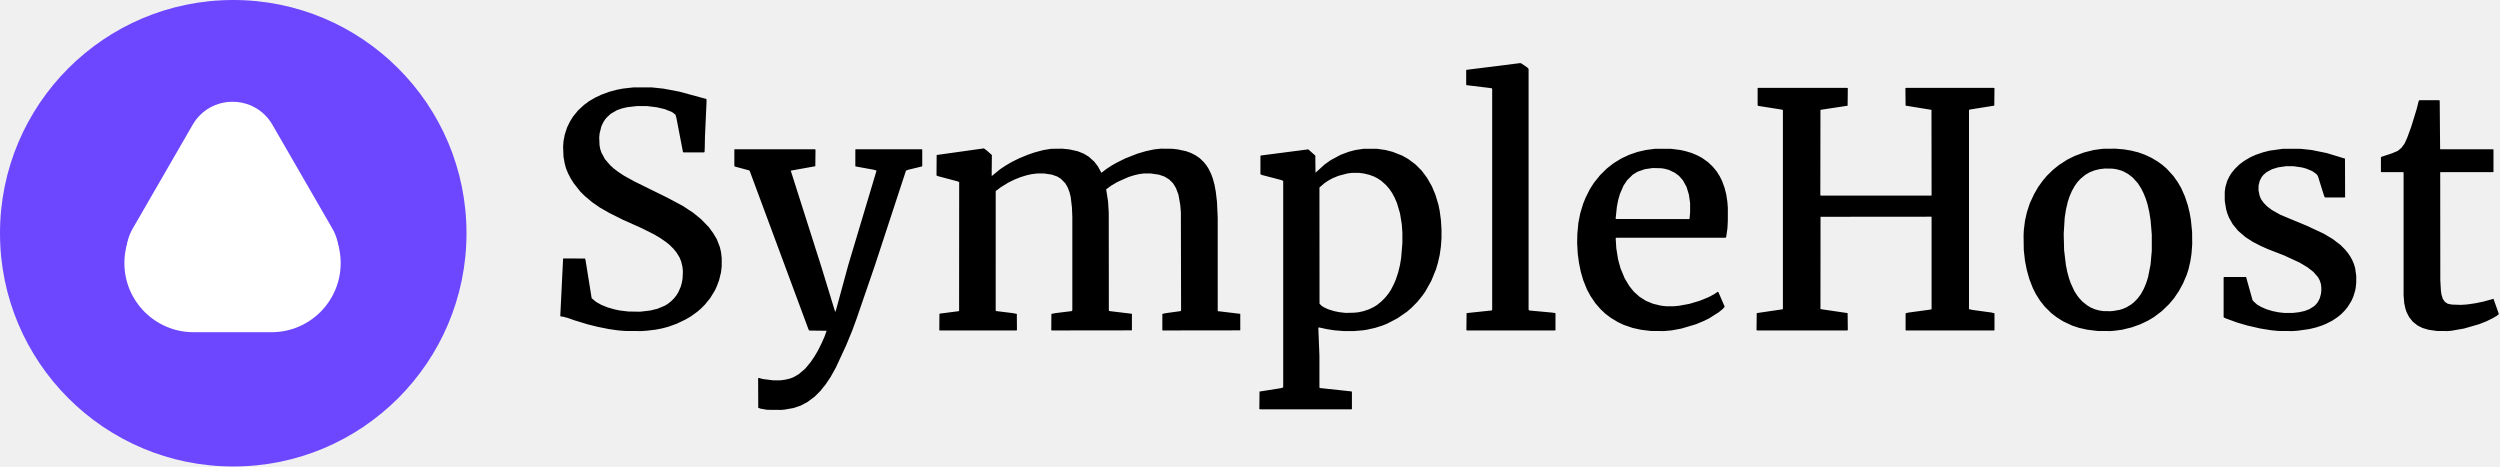
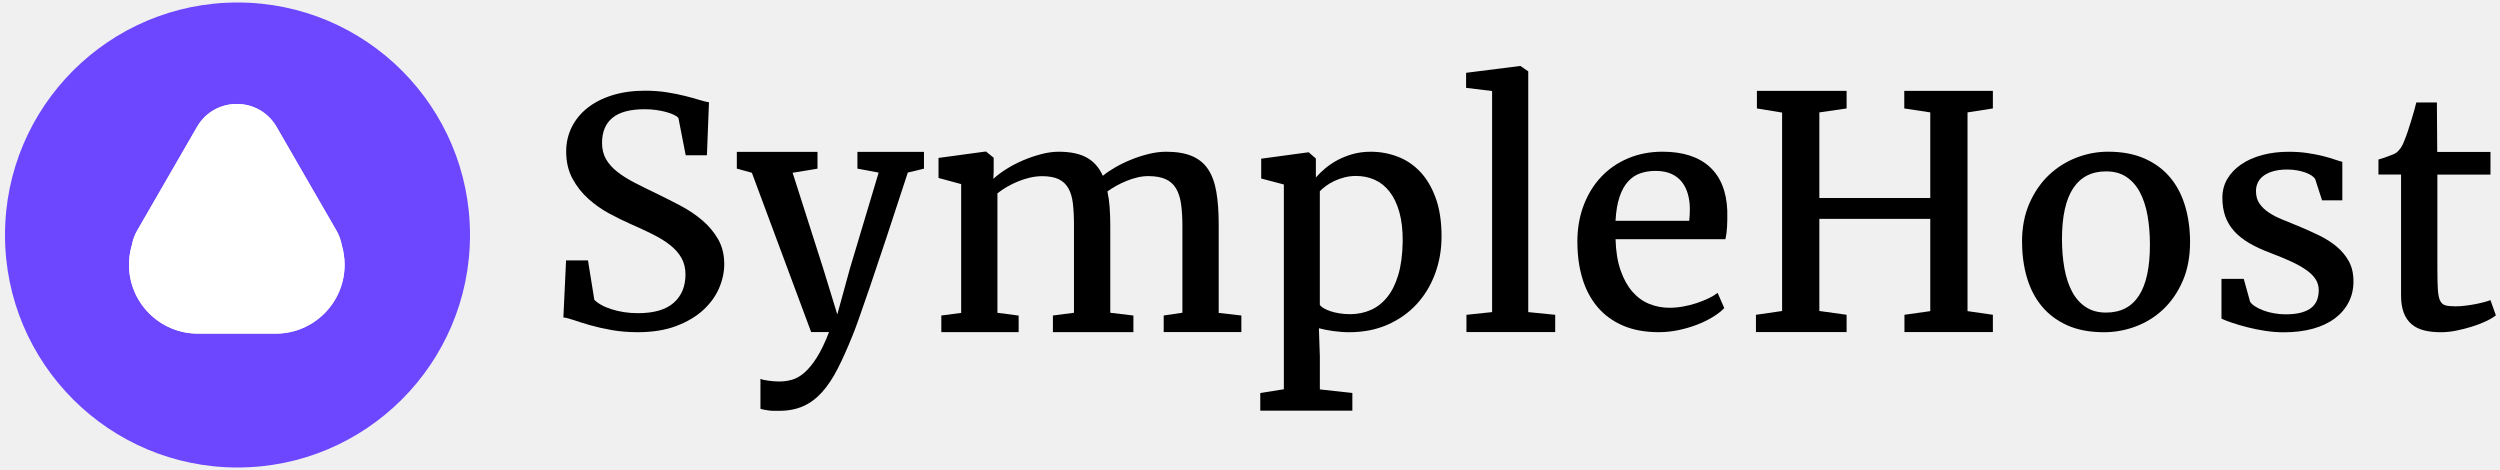
- <svg xmlns="http://www.w3.org/2000/svg" width="996.8" height="186" viewBox="0 0 996.8 186" role="img" aria-label="SympleHost">
-   <g transform="scale(0.563636)">
-     <circle cx="165" cy="165" r="165" fill="#6C47FF" />
-     <path d="M136.262 88.3C148.812 66.567 180.188 66.567 192.738 88.3L235.095 161.65C247.646 183.383 231.958 210.55 206.857 210.55H122.143C97.042 210.55 81.355 183.383 93.905 161.65L136.262 88.3Z" fill="#fff" />
-     <path d="M88 186.1C88 159.093 109.898 137.2 136.91 137.2H192.09C219.102 137.2 241 159.093 241 186.1C241 213.107 219.102 235 192.09 235H136.91C109.898 235 88 213.107 88 186.1Z" fill="#fff" />
+ <svg xmlns="http://www.w3.org/2000/svg" id="Primary-Colored" viewBox="0 0 1000 188">
+   <defs>
+     <style>
+       .cls-1 {
+         fill: #6c47ff;
+       }
+ 
+       .cls-2 {
+         fill: #fff;
+       }
+     </style>
+   </defs>
+   <g>
+     <path class="cls-1" d="M95,1C43.64,1,2,42.64,2,94s41.64,93,93,93,93-41.64,93-93S146.36,1,95,1ZM110.27,133.45h-31.1c-15.23,0-27.57-12.34-27.57-27.56,0-2.72.39-5.34,1.13-7.82.37-2.01,1.08-4.02,2.2-5.96l23.87-41.34c7.07-12.25,24.76-12.25,31.83,0l23.87,41.34c1.12,1.93,1.84,3.94,2.2,5.96.73,2.48,1.13,5.11,1.13,7.82,0,15.22-12.34,27.56-27.57,27.56Z" />
+     <path class="cls-2" d="M134.51,92.11l-23.87-41.34c-7.07-12.25-24.76-12.25-31.83,0l-23.87,41.34c-1.12,1.93-1.84,3.94-2.2,5.96-.73,2.48-1.13,5.11-1.13,7.82,0,15.22,12.34,27.56,27.57,27.56h31.1c15.23,0,27.57-12.34,27.57-27.56,0-2.72-.39-5.34-1.13-7.82-.37-2.01-1.08-4.02-2.2-5.96Z" />
  </g>
-   <path d="M620.04 131.76L585 131.76L584.68 131.64L584.76 124.84L594.60 123.80L594.84 123.75L594.96 123.48L594.96 35.40L594.84 35.24L594.12 35.09L584.76 33.96L584.60 33.72L584.60 27.96L584.76 27.84L606.12 25.16L606.60 25.29L609 26.93L609.48 27.48L609.48 123.48L609.72 123.79L618.60 124.61L620.04 124.80L620.20 124.92L620.20 131.64ZM257.64 131.88L255.72 132L249.24 131.96L246.36 131.72L242.76 131.21L238.20 130.29L234.36 129.33L228.84 127.65L226.44 126.79L224.52 126.28L223.56 126.17L223.40 125.88L224.52 103.05L233.27 103.08L233.48 103.80L235.91 118.92L237.72 120.41L239.88 121.61L242.28 122.57L244.92 123.33L247.08 123.79L250.44 124.20L255.24 124.28L259.32 123.80L262.20 123.09L265.08 121.88L266.28 121.15L267.58 120.12L268.78 118.92L269.72 117.72L270.46 116.52L271.41 114.36L271.88 112.68L272.16 111L272.28 108.12L272.12 106.44L271.61 104.28L270.92 102.60L269.74 100.68L268.44 99.10L266.76 97.46L265.56 96.51L263.16 94.84L260.76 93.43L255.96 91.03L248.28 87.58L243 84.94L239.16 82.75L236.04 80.57L233.16 78.15L231.43 76.44L228.77 73.08L227.56 71.16L226.44 69L225.67 67.08L225.15 65.16L224.68 62.52L224.52 58.44L224.68 56.28L225.19 53.64L226.13 50.76L227.31 48.36L228.52 46.44L230.47 44.04L232.92 41.78L234.84 40.37L237.24 38.95L239.88 37.71L243 36.57L245.88 35.80L248.28 35.33L252.60 34.84L259.80 34.84L264.60 35.35L270.84 36.53L281.67 39.48L281.72 40.44L281.08 54.60L281 58.92L280.92 60.60L280.68 60.76L272.52 60.76L272.31 60.60L269.72 47.16L269.33 45.72L267.96 44.68L265.08 43.53L261.96 42.79L257.88 42.28L254.04 42.28L249.96 42.76L247.80 43.29L245.88 43.99L243.48 45.40L242.04 46.73L241.25 47.64L240.50 48.84L239.81 50.28L239.08 53.16L238.92 54.84L239.05 57.96L239.32 59.40L239.79 60.84L241.23 63.48L243.29 65.88L244.68 67.15L246.60 68.60L248.76 70.03L253.08 72.41L266.04 78.79L272.28 82.12L276.36 84.81L279.48 87.34L282.65 90.60L284.39 93L285.82 95.40L287.02 98.52L287.47 100.44L287.76 102.84L287.76 106.20L287.48 108.60L286.71 111.72L285.82 114.12L285.05 115.80L283.13 118.92L280.97 121.56L279.48 123.05L278.04 124.29L275.40 126.19L273.24 127.44L269.88 129.05L266.52 130.27L263.88 130.97L261.24 131.47ZM795.24 131.64L795 131.76L759.96 131.76L759.80 131.64L759.80 124.92L760.92 124.63L768.84 123.56L770.04 123.36L770.16 123.24L770.16 86.52L770.04 86.40L725.88 86.44L725.85 123.24L736.68 124.84L736.76 131.64L736.44 131.76L700.68 131.76L700.36 131.64L700.44 124.84L710.76 123.32L710.88 123L710.88 44.04L710.76 43.80L710.52 43.72L700.92 42.20L700.80 41.88L700.80 35.16L700.92 35.04L736.44 35.04L736.76 35.16L736.68 42.15L725.85 43.80L725.80 77.88L726.12 78L770.04 78L770.16 77.88L770.12 43.80L759.80 42.12L759.72 35.16L759.96 35.04L795 35.04L795.24 35.16L795.16 42.12L785.40 43.68L785.13 43.80L785.08 44.04L785.08 123.24L786.36 123.56L794.04 124.61L795.24 124.92ZM977.40 131.88L975.96 132L971.64 131.96L968.28 131.48L965.88 130.76L963.96 129.80L962.04 128.28L960.52 126.36L959.55 124.44L959.07 123L958.61 120.84L958.36 117.72L958.36 68.76L958.20 68.64L949.56 68.64L949.32 68.52L949.32 62.76L949.56 62.52L953.64 61.17L956.04 60.17L957.53 58.92L958.75 57.24L959.74 55.08L961.41 50.52L963.55 43.56L964.41 40.20L964.68 39.96L972.60 39.96L972.76 40.20L972.92 59.40L973.08 59.52L993.96 59.52L994.20 59.64L994.20 68.52L993.96 68.64L973.08 68.64L972.96 68.76L973 111.72L973.25 116.04L973.48 117.48L973.99 119.16L974.83 120.36L975.96 121.11L977.64 121.44L981.24 121.56L983.64 121.40L987 120.91L990.36 120.21L994.20 119.13L996.33 125.16L996.12 125.48L995.40 125.99L993.96 126.84L991.32 128.14L988.44 129.27L982.44 131ZM494.52 131.72L463.56 131.76L463.44 131.64L463.46 125.16L464.76 124.87L470.76 124.04L470.92 123.72L470.84 84.60L470.60 81.72L469.87 77.64L468.89 75L467.71 73.08L466.20 71.57L464.28 70.39L462.12 69.65L458.76 69.16L456.12 69.16L454.20 69.41L452.28 69.86L449.88 70.61L445.56 72.55L443.16 73.95L441.05 75.48L441.80 80.28L442.08 84.84L442.12 123.72L442.20 123.96L442.44 124.04L451.32 125.11L451.32 131.72L419.40 131.76L419.16 131.64L419.21 125.16L420.84 124.84L427.32 124.04L427.56 123.72L427.56 86.52L427.40 82.68L426.92 78.60L426.45 76.68L425.72 74.76L424.75 73.08L423 71.30L421.56 70.39L419.40 69.63L416.28 69.16L413.64 69.16L411.48 69.41L409.32 69.89L406.92 70.63L404.52 71.59L402.12 72.76L399 74.67L397.01 76.20L397 123.72L397.08 123.96L397.32 124.04L403.80 124.84L405.43 125.16L405.48 131.64L405.24 131.76L374.76 131.76L374.52 131.64L374.57 125.16L374.76 125.04L382.20 124.08L382.41 123.96L382.44 72.60L381.72 72.29L374.04 70.25L373.40 69.96L373.46 61.80L392.28 59.16L393.24 59.83L395.48 61.80L395.40 70.08L395.64 70.04L398.76 67.48L400.92 66.04L403.32 64.63L406.20 63.19L409.80 61.70L412.44 60.79L416.04 59.83L419.16 59.33L423.48 59.28L426.36 59.56L429.72 60.31L432.12 61.27L434.04 62.43L436.30 64.44L437.76 66.36L439.08 68.79L439.32 68.79L441 67.47L443.16 66.05L445.32 64.82L448.68 63.16L453.48 61.27L456.84 60.28L460.20 59.56L462.84 59.28L467.40 59.32L469.56 59.56L472.92 60.29L474.84 60.98L476.76 61.96L478.44 63.14L480.02 64.68L481.16 66.12L481.90 67.32L482.85 69.24L483.57 71.16L484.28 73.80L484.76 76.44L485.24 80.52L485.52 86.76L485.53 123.96L485.64 124.07L494.52 125.13ZM538.92 163.20L502.44 163.20L502.12 163.08L502.20 156.12L510.84 154.75L511.64 154.44L511.64 72.12L510.84 71.78L503.16 69.77L502.56 69.48L502.56 62.28L502.68 62.01L521.64 59.55L524.44 62.04L524.52 68.87L528.12 65.61L530.52 63.88L534.60 61.70L537.72 60.53L540.36 59.83L543.72 59.32L549 59.32L552.36 59.80L555.24 60.53L559.08 62.04L561.48 63.39L564.36 65.54L566.86 68.04L569.01 70.92L570.92 74.28L572.33 77.64L573.56 81.72L574.04 84.12L574.52 87.72L574.76 91.56L574.76 94.92L574.52 98.28L574.04 101.64L573.33 104.76L572.55 107.40L570.69 111.96L568.27 116.28L567.08 117.96L565.13 120.36L562.92 122.62L561 124.28L557.16 126.93L553.08 129.05L551.16 129.82L548.28 130.73L544.92 131.48L543.24 131.72L539.88 132L535.80 132L532.20 131.72L529.08 131.24L525.96 130.56L525.64 130.68L526.08 141.72L526.08 154.44L526.20 154.68L526.68 154.76L538.92 156.07L539.04 156.36L539.04 163.08ZM664.92 131.88L663.48 132L658.20 131.96L654.36 131.49L651 130.76L647.40 129.53L645 128.38L642.12 126.63L639.96 124.97L638.04 123.14L636.07 120.84L634.12 117.96L632.71 115.32L631.27 111.72L630.29 108.36L629.56 104.76L629.08 101.16L628.84 96.84L628.92 93.24L629.32 88.92L630.07 85.08L631.23 81.24L632.20 78.84L633.88 75.48L635.56 72.84L638.04 69.77L640.68 67.18L643.32 65.11L646.44 63.19L649.56 61.73L652.92 60.57L656.28 59.80L659.88 59.33L666.12 59.32L669.96 59.80L672.12 60.28L674.52 61.01L676.68 61.92L678.60 62.93L681 64.63L682.92 66.46L684.43 68.28L685.65 70.20L686.61 72.12L687.58 74.76L688.27 77.40L688.75 80.52L688.92 82.92L688.92 87.96L688.76 91.08L688.27 94.44L688.17 94.68L687.96 94.80L644.52 94.80L644.20 94.92L644.45 99L645.14 103.32L646.11 106.92L647.80 111L649.69 114.12L651.43 116.28L653.64 118.27L656.28 119.96L659.16 121.13L662.28 121.88L664.44 122.12L667.32 122.12L669.48 121.91L673.56 121.16L677.64 119.95L681.24 118.49L683.40 117.34L684.84 116.38L685.08 116.38L685.18 116.52L687.67 122.28L687 123.10L685.32 124.49L681.48 126.92L679.56 127.88L676.20 129.29L670.44 131L666.60 131.72ZM843 131.88L841.56 132L836.28 131.96L832.20 131.45L829.08 130.76L826.20 129.81L822.60 128.12L819.96 126.45L817.80 124.76L815.30 122.28L813.40 119.88L811.73 117.24L810.52 114.84L809.13 111.24L808.12 107.64L807.41 104.04L806.92 99.72L806.84 93.96L806.93 91.80L807.41 87.96L808.17 84.60L809.35 81L811.03 77.40L812.69 74.52L814.60 71.88L816.12 70.10L818.52 67.75L820.92 65.81L824.28 63.64L827.16 62.21L831 60.77L834.84 59.81L838.44 59.32L843.48 59.28L846.84 59.56L849.72 60.04L852.60 60.76L855.24 61.71L857.88 62.95L860.28 64.37L862.20 65.78L863.88 67.22L866.60 70.20L868.29 72.60L869.69 75L871.18 78.36L872.36 81.96L873.05 84.84L873.56 87.72L874.04 92.52L874.08 97.32L873.80 101.16L873.32 104.28L872.59 107.40L871.89 109.56L870.46 112.92L868.77 116.04L866.83 118.92L864.84 121.27L861.96 124.06L858.84 126.41L856.44 127.85L853.32 129.33L849.96 130.53L846.12 131.47ZM915.96 131.88L914.04 132L908.52 131.96L905.88 131.72L901.32 131L896.04 129.79L891.96 128.59L887.40 126.93L886.71 126.60L886.60 126.36L886.60 110.76L886.65 110.52L886.92 110.44L895.56 110.45L898.13 119.64L898.44 120.07L899.88 121.39L901.56 122.38L903.72 123.31L906.12 124.04L908.52 124.52L910.68 124.76L914.28 124.76L916.68 124.49L918.84 124.01L920.76 123.29L922.68 122.09L923.48 121.32L924.21 120.36L924.94 118.92L925.40 117.24L925.56 115.80L925.56 114.60L925.37 113.16L924.89 111.72L924.23 110.52L922.44 108.46L920.04 106.57L916.92 104.71L910.68 101.83L904.20 99.31L901.56 98.14L898.20 96.41L895.32 94.54L892.39 92.04L890.23 89.40L888.74 86.76L888.07 85.08L887.59 83.40L887.08 80.28L887.04 79.32L887.05 76.44L887.32 74.52L888.03 72.12L888.84 70.44L889.73 69L891.10 67.32L892.92 65.55L894.84 64.12L897.24 62.71L899.40 61.73L902.28 60.74L904.92 60.07L910.20 59.33L917.16 59.32L921.72 59.81L927.72 61.03L934.99 63.24L935.04 78.60L934.92 78.72L927 78.72L926.67 78.12L924.19 70.20L923.64 69.43L921.96 68.23L919.56 67.23L917.88 66.77L914.52 66.28L911.40 66.28L908.28 66.74L905.88 67.48L903.72 68.65L902.47 69.72L901.72 70.68L900.99 72.12L900.53 74.04L900.52 75.96L900.98 78.12L901.48 79.32L901.95 80.04L902.68 81L903.96 82.30L905.88 83.75L909.24 85.64L919.80 90.03L926.52 93.16L930.12 95.31L933.24 97.70L935.01 99.48L936.19 100.92L937.16 102.36L937.93 103.80L938.55 105.24L939.05 106.92L939.48 110.04L939.48 112.68L939.29 114.60L939.07 115.80L938.35 118.20L937.61 119.88L936.15 122.28L935 123.72L933.48 125.26L932.04 126.44L929.88 127.88L927.48 129.10L925.80 129.79L923.64 130.51L920.76 131.21ZM312.84 163.32L311.40 163.44L305.88 163.40L303.24 162.94L302.33 162.60L302.28 150.84L302.52 150.68L304.20 151.13L308.28 151.64L311.16 151.64L313.08 151.39L315 150.93L316.20 150.48L318.36 149.27L321.05 147L323.23 144.36L324.70 142.20L326.12 139.80L327.56 136.92L328.73 134.28L329.59 131.88L322.68 131.80L322.39 131.40L298.97 68.28L298.68 67.93L293.16 66.45L292.92 66.36L292.80 66.12L292.80 59.64L292.92 59.52L324.84 59.52L325.16 59.64L325.08 66.28L315.29 68.04L327.51 106.44L333 124.37L333.31 123.72L338.21 105.72L349.49 68.04L348.60 67.72L341.16 66.36L341.04 66.12L341.04 59.64L341.16 59.52L367.56 59.52L367.72 59.64L367.72 66.12L367.60 66.36L362.04 67.71L361.23 68.04L348.87 105.72L341.45 127.32L339.77 131.88L337.40 137.64L333.29 146.52L331.15 150.36L329.21 153.24L327.10 155.88L324.84 158.13L321.96 160.28L319.32 161.69L316.44 162.68ZM673.66 87.24L673.88 84.60L673.88 81L673.40 77.64L672.46 74.52L671 71.88L669.48 70.15L667.80 68.89L665.40 67.73L663.48 67.24L662.28 67.08L658.92 67L655.80 67.47L652.92 68.47L651 69.65L648.75 71.88L647.32 74.04L645.87 77.40L645.19 79.80L644.68 82.44L644.20 87L644.28 87.32L673.32 87.36ZM842.76 123.96L845.16 123.55L846.60 123.08L847.80 122.57L849.72 121.41L850.92 120.46L852.39 118.92L853.63 117.24L854.81 115.08L855.80 112.68L856.47 110.52L857.47 105.48L857.96 99.96L857.96 93.48L857.47 87.72L856.97 84.60L856.27 81.48L855.51 79.08L854.62 76.92L853.65 75L852.41 73.08L850.44 70.87L848.52 69.37L846.84 68.44L845.64 67.95L843.96 67.49L842.28 67.24L839.16 67.20L837 67.47L835.08 67.95L833.16 68.71L831.48 69.69L829.56 71.26L828.33 72.60L827.29 74.04L826.08 76.20L825.15 78.36L824.45 80.52L823.73 83.64L823.24 86.76L822.84 93.24L823 99.72L823.72 105.72L824.25 108.36L824.97 111L825.64 112.92L827.08 116.04L828.31 117.96L829.27 119.16L830.52 120.44L832.44 121.92L833.64 122.62L835.32 123.33L837 123.79L838.68 124.04L841.56 124.08ZM539.88 124.68L541.56 124.52L543.72 124.05L545.88 123.31L547.80 122.38L549 121.64L550.87 120.12L552.50 118.44L553.64 117L554.59 115.56L555.82 113.16L556.53 111.48L557.49 108.60L558.19 105.72L558.67 102.84L559.16 96.84L559.16 92.76L558.92 89.40L558.21 85.08L557.01 81L556.08 78.84L555.05 76.92L553.89 75.24L552.60 73.75L550.68 72.05L549.24 71.11L547.80 70.37L545.88 69.67L543.72 69.16L541.80 68.92L539.16 68.92L537.24 69.16L533.64 70.11L531.24 71.11L529.56 72.04L528.12 73L526.09 74.76L526.12 121.08L526.92 121.90L527.88 122.52L529.56 123.31L531.96 124.05L534.12 124.49L536.52 124.76Z" fill="#000000" fill-rule="evenodd" />
+   <g>
+     <path d="M226.38,104.16h8.81l2.54,15.76c.68.7,1.59,1.38,2.76,2.03,1.16.66,2.5,1.23,4.03,1.72,1.52.49,3.18.88,4.98,1.17,1.8.29,3.69.43,5.67.43,6.42,0,11.2-1.39,14.33-4.17,3.13-2.78,4.69-6.55,4.69-11.33,0-2.47-.53-4.65-1.58-6.54-1.06-1.89-2.56-3.61-4.5-5.15-1.94-1.54-4.28-2.99-7-4.35-2.73-1.36-5.74-2.76-9.03-4.2-2.62-1.15-5.42-2.53-8.4-4.14-2.98-1.6-5.75-3.55-8.3-5.83-2.56-2.28-4.68-4.98-6.37-8.08-1.69-3.11-2.54-6.74-2.54-10.89,0-3.5.74-6.74,2.22-9.72,1.48-2.98,3.58-5.55,6.31-7.71,2.73-2.16,6.03-3.85,9.92-5.06,3.89-1.21,8.26-1.82,13.12-1.82,3.08,0,5.97.21,8.65.63,2.68.42,5.11.91,7.29,1.46,2.18.55,4.08,1.08,5.71,1.58,1.63.51,2.93.82,3.9.95l-.82,21.2h-8.49l-2.92-14.96c-.38-.41-.99-.82-1.84-1.23-.85-.41-1.87-.78-3.07-1.11-1.2-.33-2.54-.59-3.99-.8-1.46-.21-2.97-.31-4.53-.31-5.83,0-10.14,1.14-12.93,3.43-2.79,2.28-4.18,5.63-4.18,10.03,0,2.47.52,4.62,1.55,6.45,1.04,1.83,2.52,3.52,4.47,5.06,1.94,1.54,4.29,3.02,7.04,4.44,2.75,1.42,5.81,2.93,9.19,4.54,3.04,1.48,6.14,3.06,9.29,4.72,3.15,1.67,6.01,3.6,8.59,5.8,2.58,2.2,4.68,4.72,6.31,7.56,1.63,2.84,2.44,6.15,2.44,9.94,0,3.25-.71,6.49-2.12,9.72-1.42,3.23-3.55,6.14-6.4,8.73s-6.45,4.7-10.78,6.33c-4.33,1.62-9.44,2.44-15.31,2.44-3.76,0-7.24-.29-10.43-.86-3.19-.57-6.04-1.21-8.56-1.93-2.52-.72-4.68-1.39-6.5-2.03-1.82-.63-3.23-.99-4.25-1.08l1.08-22.83Z" />
+     <path d="M305.39,151.94c.57.12,1.21.23,1.93.33.72.1,1.46.18,2.22.24.76.06,1.48.09,2.16.09,1.65,0,3.31-.22,4.98-.67,1.67-.45,3.33-1.37,4.98-2.78,1.65-1.4,3.31-3.41,4.98-6.01,1.67-2.61,3.33-6.04,4.98-10.32h-7.16l-23.71-63.71-6.02-1.65v-6.72h32.27v6.72l-9.95,1.65,12.23,38.29,5.64,18.38,5.07-18.45,11.47-38.29-8.49-1.58v-6.72h26.62v6.72l-6.47,1.57c-6.42,19.7-11.48,34.96-15.18,45.79-3.7,10.83-6.03,17.36-7,19.58-1.99,4.94-3.93,9.28-5.83,13.01-1.9,3.73-3.97,6.85-6.21,9.37-2.24,2.51-4.75,4.4-7.54,5.66-2.79,1.26-6.04,1.89-9.76,1.89h-2.06c-.74,0-1.46-.05-2.16-.16-.7-.11-1.33-.21-1.9-.32-.57-.11-1-.22-1.3-.35v-11.99c.25.16.67.3,1.24.42Z" />
+     <path d="M376.55,126.2l7.92-1.04v-51.52l-9.06-2.46v-8.01l18.7-2.54h.32l3.04,2.47v5.39l-.13,3.06c1.4-1.32,3.14-2.63,5.23-3.95,2.09-1.31,4.33-2.48,6.72-3.49,2.39-1.01,4.81-1.83,7.26-2.47,2.45-.64,4.75-.95,6.91-.95,4.69,0,8.44.78,11.25,2.35,2.81,1.56,4.95,3.99,6.43,7.29,1.18-1.01,2.75-2.09,4.69-3.23,1.94-1.14,4.07-2.19,6.37-3.14,2.3-.95,4.69-1.73,7.16-2.35,2.47-.61,4.83-.92,7.07-.92,4.14,0,7.58.57,10.3,1.71,2.73,1.14,4.88,2.89,6.47,5.25,1.58,2.36,2.69,5.37,3.33,9.04.63,3.66.95,8.04.95,13.13v35.34l9.06,1.04v6.63h-31.06v-6.63l7.48-1.11v-34.72c0-3.38-.18-6.32-.54-8.82-.36-2.5-1.04-4.57-2.03-6.22-.99-1.65-2.39-2.88-4.18-3.68-1.8-.8-4.11-1.21-6.94-1.21-1.39,0-2.83.18-4.31.53-1.48.35-2.95.82-4.41,1.42s-2.83,1.25-4.12,1.98c-1.29.72-2.44,1.46-3.46,2.21.42,1.92.72,4.03.89,6.33.17,2.29.25,4.79.25,7.49v34.7l9.25,1.11v6.63h-32.2v-6.63l8.43-1.11v-35.06c0-3.34-.15-6.25-.44-8.7-.3-2.46-.91-4.49-1.84-6.1-.93-1.61-2.23-2.81-3.9-3.59-1.67-.78-3.86-1.18-6.56-1.18-1.56,0-3.16.19-4.79.56-1.63.37-3.22.88-4.79,1.52-1.56.64-3.05,1.36-4.47,2.18-1.42.81-2.69,1.68-3.83,2.61v47.78l8.49,1.11v6.63h-30.93v-6.63Z" />
+     <path d="M513.54,155.71v-81.92l-9.06-2.38v-7.93l18.7-2.54h.32l2.85,2.47v7.58c1.06-1.22,2.31-2.45,3.77-3.67,1.46-1.22,3.11-2.33,4.95-3.31,1.84-.98,3.87-1.78,6.08-2.4,2.22-.61,4.62-.92,7.2-.92,3.68,0,7.23.65,10.65,1.94,3.42,1.29,6.43,3.3,9.03,6.03,2.6,2.73,4.68,6.23,6.24,10.52,1.56,4.28,2.35,9.42,2.35,15.4,0,5.25-.86,10.21-2.57,14.85-1.71,4.65-4.16,8.71-7.35,12.19s-7.07,6.22-11.63,8.24c-4.56,2.02-9.72,3.03-15.47,3.03-1.01,0-2.07-.04-3.17-.13-1.1-.08-2.18-.2-3.23-.35-1.06-.15-2.07-.32-3.04-.51s-1.84-.39-2.6-.6l.38,11.3v13.16l13,1.44v7.06h-36.83v-7.06l9.45-1.5ZM527.93,121.92c.29.48.81.93,1.55,1.37.74.44,1.64.83,2.69,1.19s2.26.64,3.61.86c1.35.22,2.77.33,4.25.33,2.92,0,5.63-.54,8.15-1.62,2.51-1.08,4.72-2.77,6.62-5.09,1.9-2.31,3.4-5.3,4.5-8.97,1.1-3.67,1.69-8.1,1.78-13.28.04-4.63-.41-8.6-1.36-11.93s-2.27-6.06-3.96-8.2c-1.69-2.13-3.68-3.7-5.96-4.7-2.28-1-4.73-1.5-7.35-1.5-1.65,0-3.2.19-4.66.57-1.46.38-2.81.86-4.06,1.45s-2.37,1.25-3.36,1.99c-.99.74-1.81,1.44-2.44,2.12v45.4Z" />
+     <path d="M586.57,125.92l10.27-1.08V36.41l-10.4-1.27v-6.02l21.62-2.73h.13l3.11,2.16v96.29l10.78,1.08v6.91h-35.5v-6.91Z" />
+     <path d="M630.94,96.88c0-5.42.84-10.35,2.54-14.79,1.69-4.45,4.05-8.25,7.07-11.43,3.02-3.17,6.61-5.63,10.78-7.37,4.16-1.74,8.72-2.61,13.66-2.61,8.11,0,14.39,2.01,18.83,6.02,4.44,4.02,6.8,9.89,7.1,17.61.04,2.47,0,4.63-.1,6.49-.11,1.85-.33,3.48-.67,4.87h-43.93c.13,4.82.79,8.96,2,12.42,1.2,3.47,2.77,6.31,4.69,8.53,1.92,2.22,4.16,3.86,6.72,4.91s5.27,1.58,8.15,1.58c1.82,0,3.65-.17,5.51-.51,1.86-.34,3.64-.79,5.36-1.36,1.71-.57,3.3-1.21,4.75-1.9s2.67-1.43,3.65-2.19l2.66,6.09c-1.18,1.23-2.73,2.42-4.63,3.58-1.9,1.16-4,2.19-6.31,3.07-2.3.89-4.77,1.61-7.38,2.16-2.62.55-5.26.82-7.92.82-5.45,0-10.22-.88-14.29-2.64-4.08-1.76-7.47-4.23-10.17-7.43-2.71-3.19-4.72-6.99-6.05-11.4s-2-9.25-2-14.55ZM675.69,88.33c.08-.73.15-1.51.19-2.37.04-.85.06-1.62.06-2.31,0-2.1-.25-4.08-.76-5.93-.51-1.85-1.3-3.47-2.38-4.87-1.08-1.4-2.48-2.49-4.22-3.29-1.73-.8-3.87-1.2-6.4-1.2-2.16,0-4.16.32-6.02.95-1.86.63-3.5,1.72-4.91,3.26-1.42,1.54-2.56,3.59-3.42,6.15-.87,2.56-1.41,5.76-1.62,9.6h29.48Z" />
+     <path d="M702.38,125.92l10.46-1.52V45.03l-10.08-1.65v-7.04h35.88v7.04l-10.9,1.58v34.23h44.37v-34.23l-10.4-1.58v-7.04h35.44v7.04l-10.14,1.58v79.49l10.14,1.46v6.91h-35.37v-6.91l10.33-1.46v-36.89h-44.37v36.83l10.9,1.52v6.91h-36.26v-6.91Z" />
+     <path d="M808.81,96.76c0-5.78.98-10.91,2.95-15.4,1.97-4.49,4.55-8.25,7.77-11.31,3.21-3.05,6.88-5.37,11-6.97,4.12-1.6,8.33-2.4,12.65-2.4,5.71,0,10.63.93,14.77,2.79,4.14,1.86,7.54,4.41,10.21,7.64s4.64,7.05,5.93,11.46c1.29,4.41,1.93,9.15,1.93,14.25,0,5.86-.97,11.03-2.92,15.52-1.94,4.49-4.52,8.26-7.73,11.31-3.21,3.05-6.89,5.36-11.03,6.91-4.14,1.56-8.39,2.33-12.74,2.33-5.71,0-10.62-.93-14.74-2.79-4.12-1.86-7.51-4.41-10.17-7.64-2.66-3.23-4.64-7.05-5.93-11.46-1.29-4.41-1.93-9.15-1.93-14.25ZM842.41,125.03c11.71,0,17.56-9.04,17.56-27.13,0-4.19-.32-8.08-.95-11.65-.63-3.57-1.65-6.68-3.04-9.31-1.39-2.63-3.2-4.69-5.42-6.17-2.22-1.48-4.93-2.22-8.15-2.22-5.79,0-10.17,2.26-13.15,6.77-2.98,4.51-4.47,11.3-4.47,20.36,0,4.19.33,8.09.98,11.68.66,3.59,1.68,6.7,3.07,9.31s3.21,4.66,5.45,6.14c2.24,1.48,4.94,2.22,8.11,2.22Z" />
+     <path d="M888.56,111.55h8.94l2.54,9.17c.38.6,1.04,1.21,1.96,1.81.93.6,2.03,1.15,3.3,1.63,1.27.48,2.67.87,4.22,1.15,1.54.28,3.12.42,4.72.42,2.54,0,4.66-.24,6.37-.73,1.71-.49,3.07-1.16,4.09-2.03,1.01-.87,1.73-1.89,2.16-3.06.42-1.17.63-2.45.63-3.82,0-1.62-.4-3.06-1.21-4.34-.8-1.27-2.01-2.49-3.61-3.64-1.61-1.15-3.6-2.29-5.99-3.4-2.39-1.11-5.19-2.28-8.4-3.49-3.25-1.21-6.1-2.53-8.53-3.94-2.43-1.42-4.45-3.01-6.05-4.79-1.61-1.78-2.8-3.76-3.58-5.95-.78-2.18-1.17-4.67-1.17-7.46s.67-5.31,2-7.55c1.33-2.24,3.18-4.18,5.55-5.79,2.37-1.62,5.17-2.86,8.4-3.73,3.23-.87,6.75-1.3,10.55-1.3,2.75,0,5.26.17,7.54.51,2.28.34,4.31.74,6.08,1.18,1.78.45,3.32.89,4.63,1.34,1.31.45,2.39.78,3.23.99v15.41h-8.11l-2.73-8.46c-.25-.48-.72-.96-1.39-1.42-.68-.46-1.51-.88-2.5-1.24-.99-.36-2.11-.65-3.36-.88-1.25-.22-2.55-.33-3.9-.33-2.07,0-3.89.21-5.45.64-1.56.42-2.88,1.01-3.93,1.76-1.06.75-1.85,1.66-2.38,2.73-.53,1.07-.79,2.23-.79,3.48,0,2.02.48,3.71,1.43,5.06.95,1.35,2.21,2.55,3.77,3.58,1.56,1.03,3.35,1.95,5.36,2.76,2.01.81,4.09,1.66,6.24,2.55,2.83,1.17,5.59,2.4,8.27,3.7,2.68,1.29,5.05,2.79,7.1,4.48,2.05,1.7,3.7,3.67,4.95,5.91,1.25,2.24,1.87,4.94,1.87,8.09s-.63,5.8-1.9,8.3-3.1,4.66-5.48,6.46c-2.39,1.8-5.3,3.18-8.75,4.15-3.44.97-7.36,1.46-11.76,1.46-2.41,0-4.86-.19-7.35-.57-2.49-.38-4.86-.86-7.1-1.43-2.24-.57-4.27-1.16-6.08-1.77-1.82-.61-3.28-1.17-4.37-1.68v-15.89Z" />
+     <path d="M960.45,69.82h-9.07v-6.02c.55-.13,1.17-.32,1.87-.57.7-.25,1.39-.49,2.09-.74s1.33-.49,1.9-.74c.57-.25.98-.46,1.24-.64.72-.54,1.35-1.22,1.9-2.05.55-.83,1.06-1.9,1.52-3.2.34-.81.74-1.9,1.2-3.26.46-1.37.92-2.78,1.36-4.24.44-1.46.86-2.86,1.24-4.21.38-1.35.66-2.4.82-3.16h8.24l.13,19.78h21.3v9.06h-21.24v37.56c0,3.56.06,6.35.19,8.38.13,2.03.43,3.54.92,4.53.49.99,1.21,1.61,2.19,1.86.97.25,2.28.37,3.93.37h.06c1.18,0,2.46-.08,3.84-.25,1.37-.16,2.69-.37,3.96-.61,1.27-.25,2.44-.51,3.52-.8,1.08-.29,1.93-.55,2.57-.8h.06l2.16,6.07c-.97.78-2.3,1.57-3.99,2.36-1.69.8-3.55,1.51-5.58,2.15-2.03.63-4.12,1.17-6.28,1.6-2.16.43-4.18.64-6.09.64h-.13c-2.49,0-4.72-.25-6.69-.75-1.96-.5-3.62-1.32-4.98-2.48-1.35-1.16-2.39-2.68-3.11-4.56-.72-1.88-1.08-4.19-1.08-6.92v-48.36Z" />
+   </g>
</svg>
